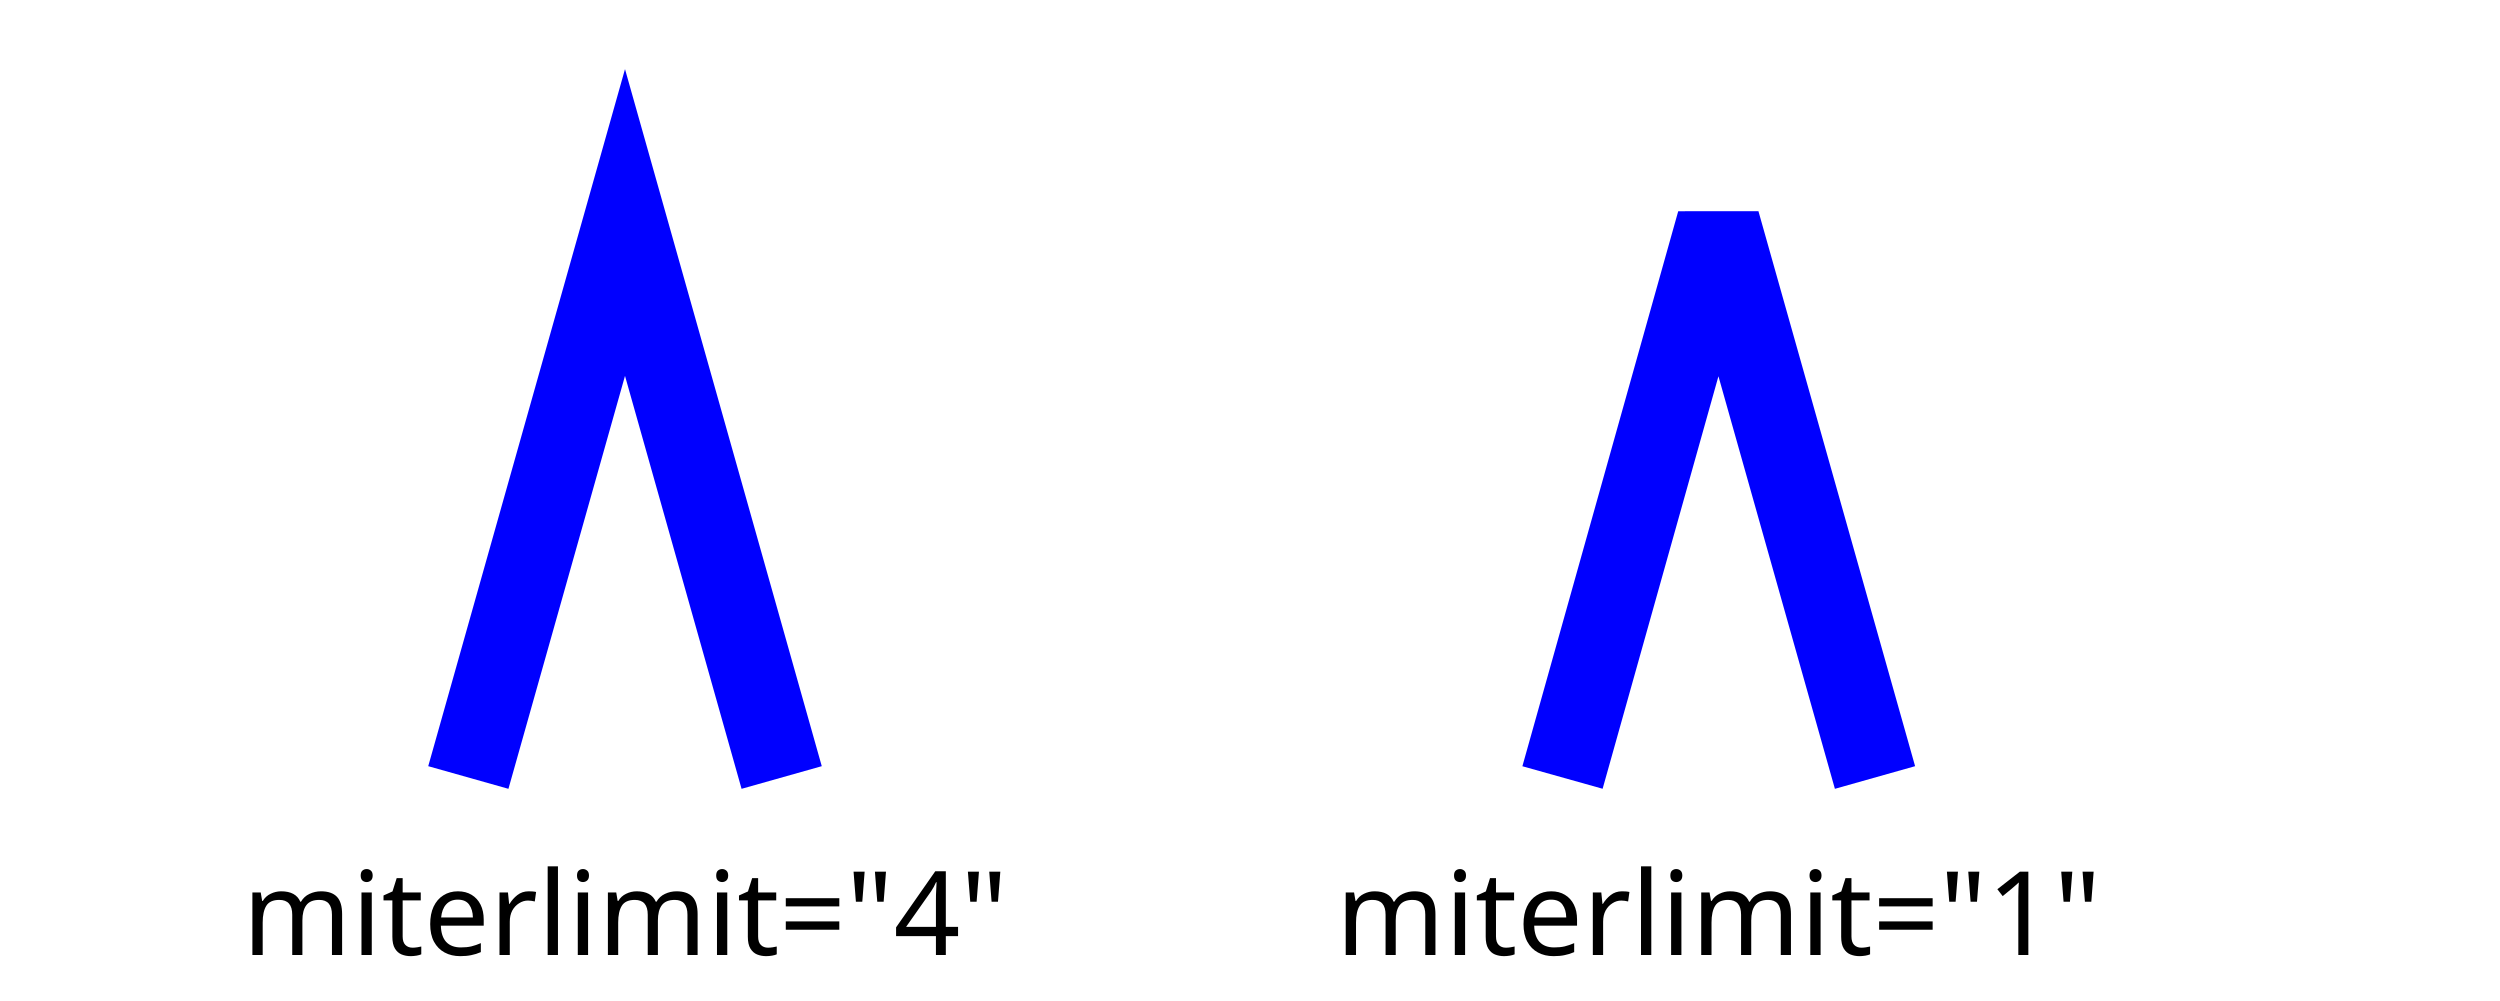
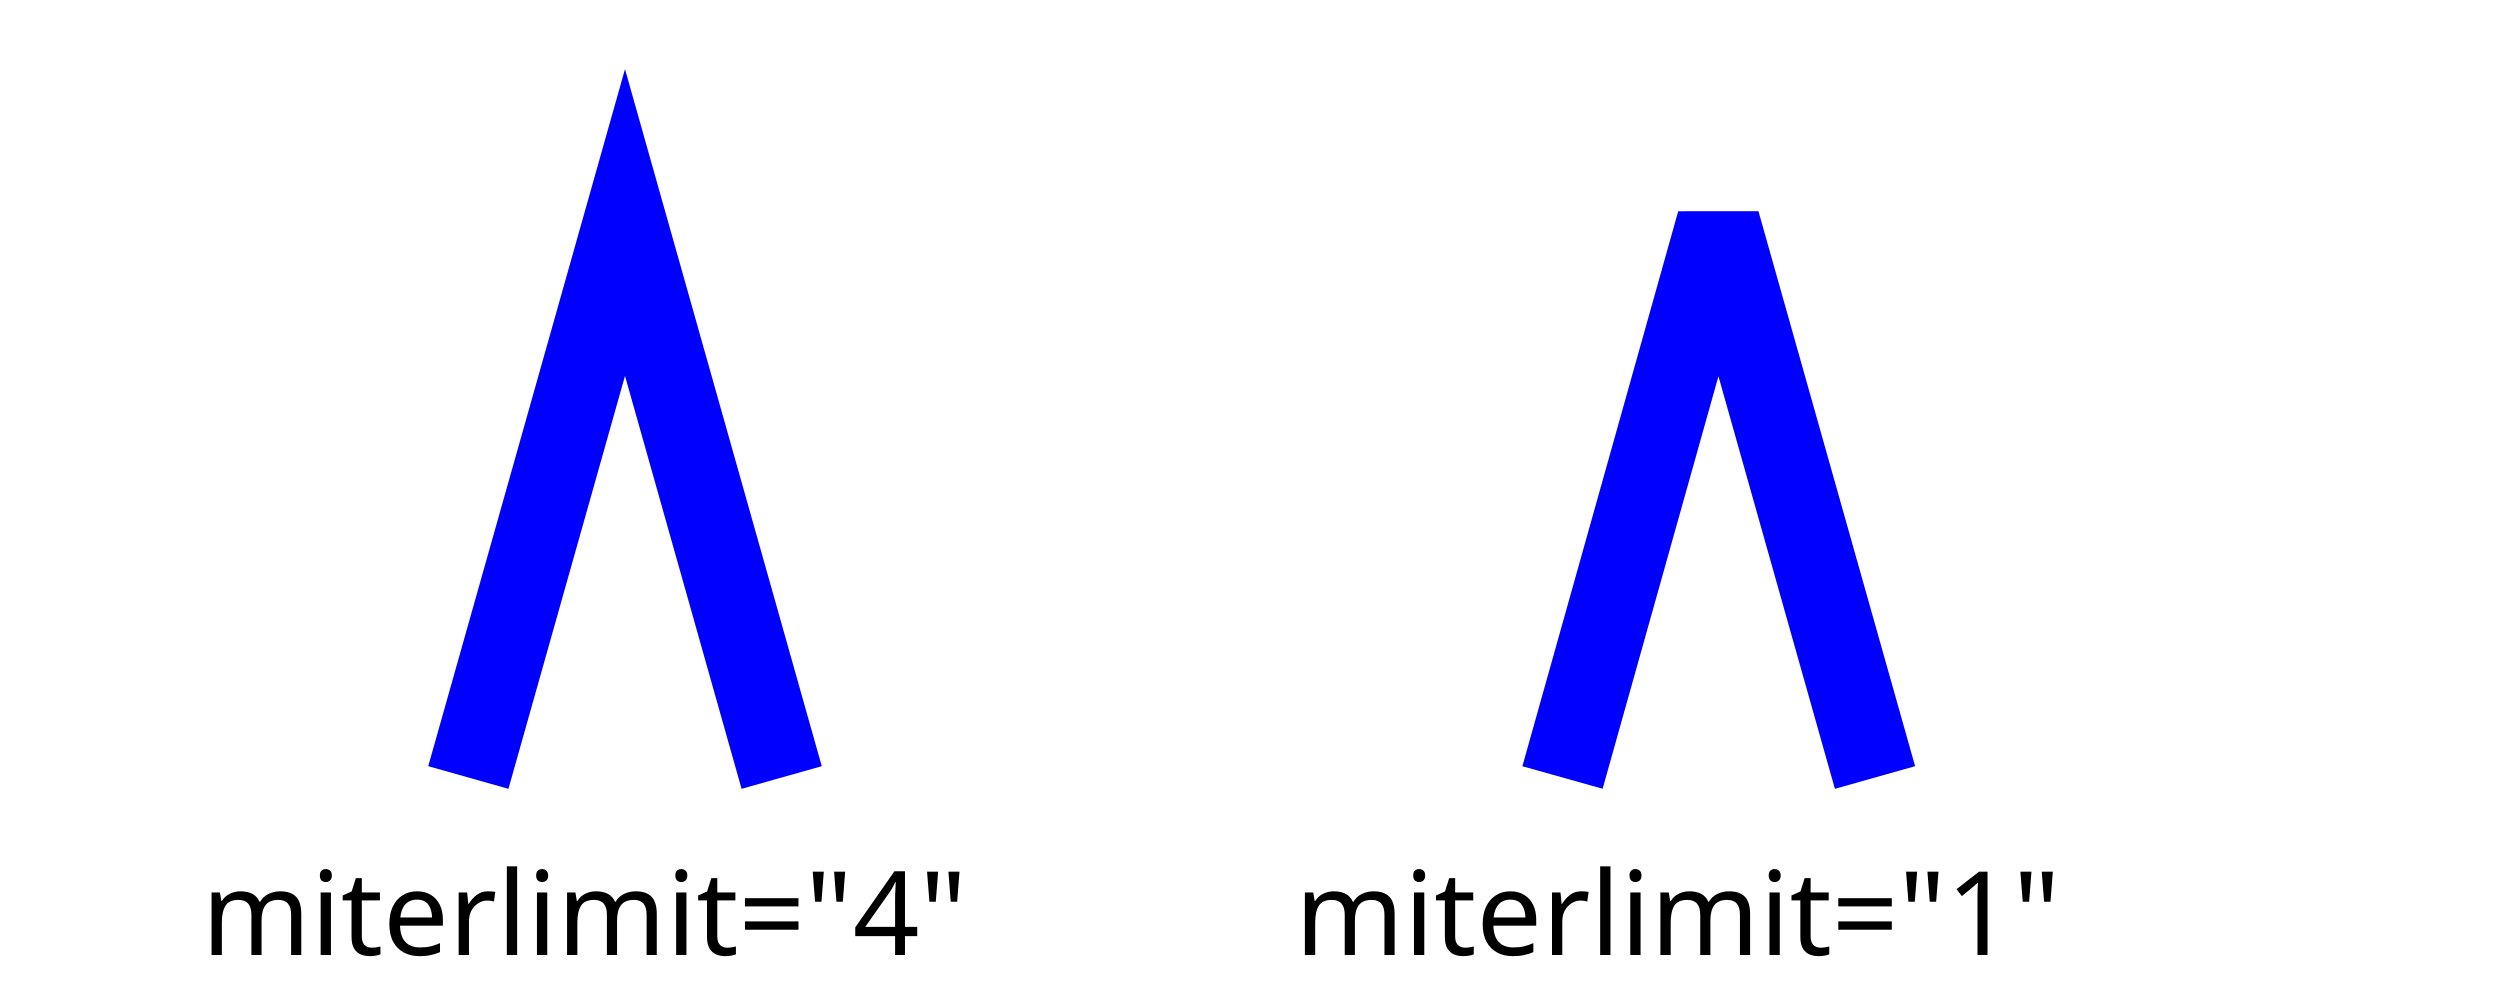
<svg xmlns="http://www.w3.org/2000/svg" id="miterlimit-figure" width="300" height="120" viewBox="0 0 300 120">
  <defs>
    <clipPath id="miterlimit-__clipPath-0">
      <rect x="0.0" y="0.0" width="300.0" height="120.0" />
    </clipPath>
    <clipPath id="miterlimit-__clipPath-1">
      <rect x="0.0" y="0.0" width="300.0" height="120.0" />
    </clipPath>
  </defs>
  <path id="miterlimit-__path-0" d="M 56.2 93.3 L 75.0 26.7 L 93.8 93.3" stroke="blue" stroke-width="10" stroke-miterlimit="4" fill="none" clip-path="url(#miterlimit-__clipPath-1)" />
-   <g id="miterlimit-__label-0" transform="translate(75.0,104.0) translate(-45.9,-0.0)">
+   <g id="miterlimit-__label-0" transform="translate(75.0,104.0) translate(-50.8,-0.0)">
    <g id="miterlimit-__g-0">
      <text font-family="sans-serif" font-size="14" x="0.0" y="10.6">miterlimit="4"</text>
    </g>
  </g>
  <path id="miterlimit-__path-1" d="M 187.5 93.3 L 206.2 26.7 L 225.0 93.3" stroke="blue" stroke-width="10" stroke-miterlimit="1" fill="none" clip-path="url(#miterlimit-__clipPath-1)" />
-   <g id="miterlimit-__label-1" transform="translate(206.2,104.0) translate(-45.9,-0.0)">
+   <g id="miterlimit-__label-1" transform="translate(206.2,104.0) translate(-50.8,-0.0)">
    <g id="miterlimit-__g-1">
      <text font-family="sans-serif" font-size="14" x="0.0" y="10.6">miterlimit="1"</text>
    </g>
  </g>
</svg>
